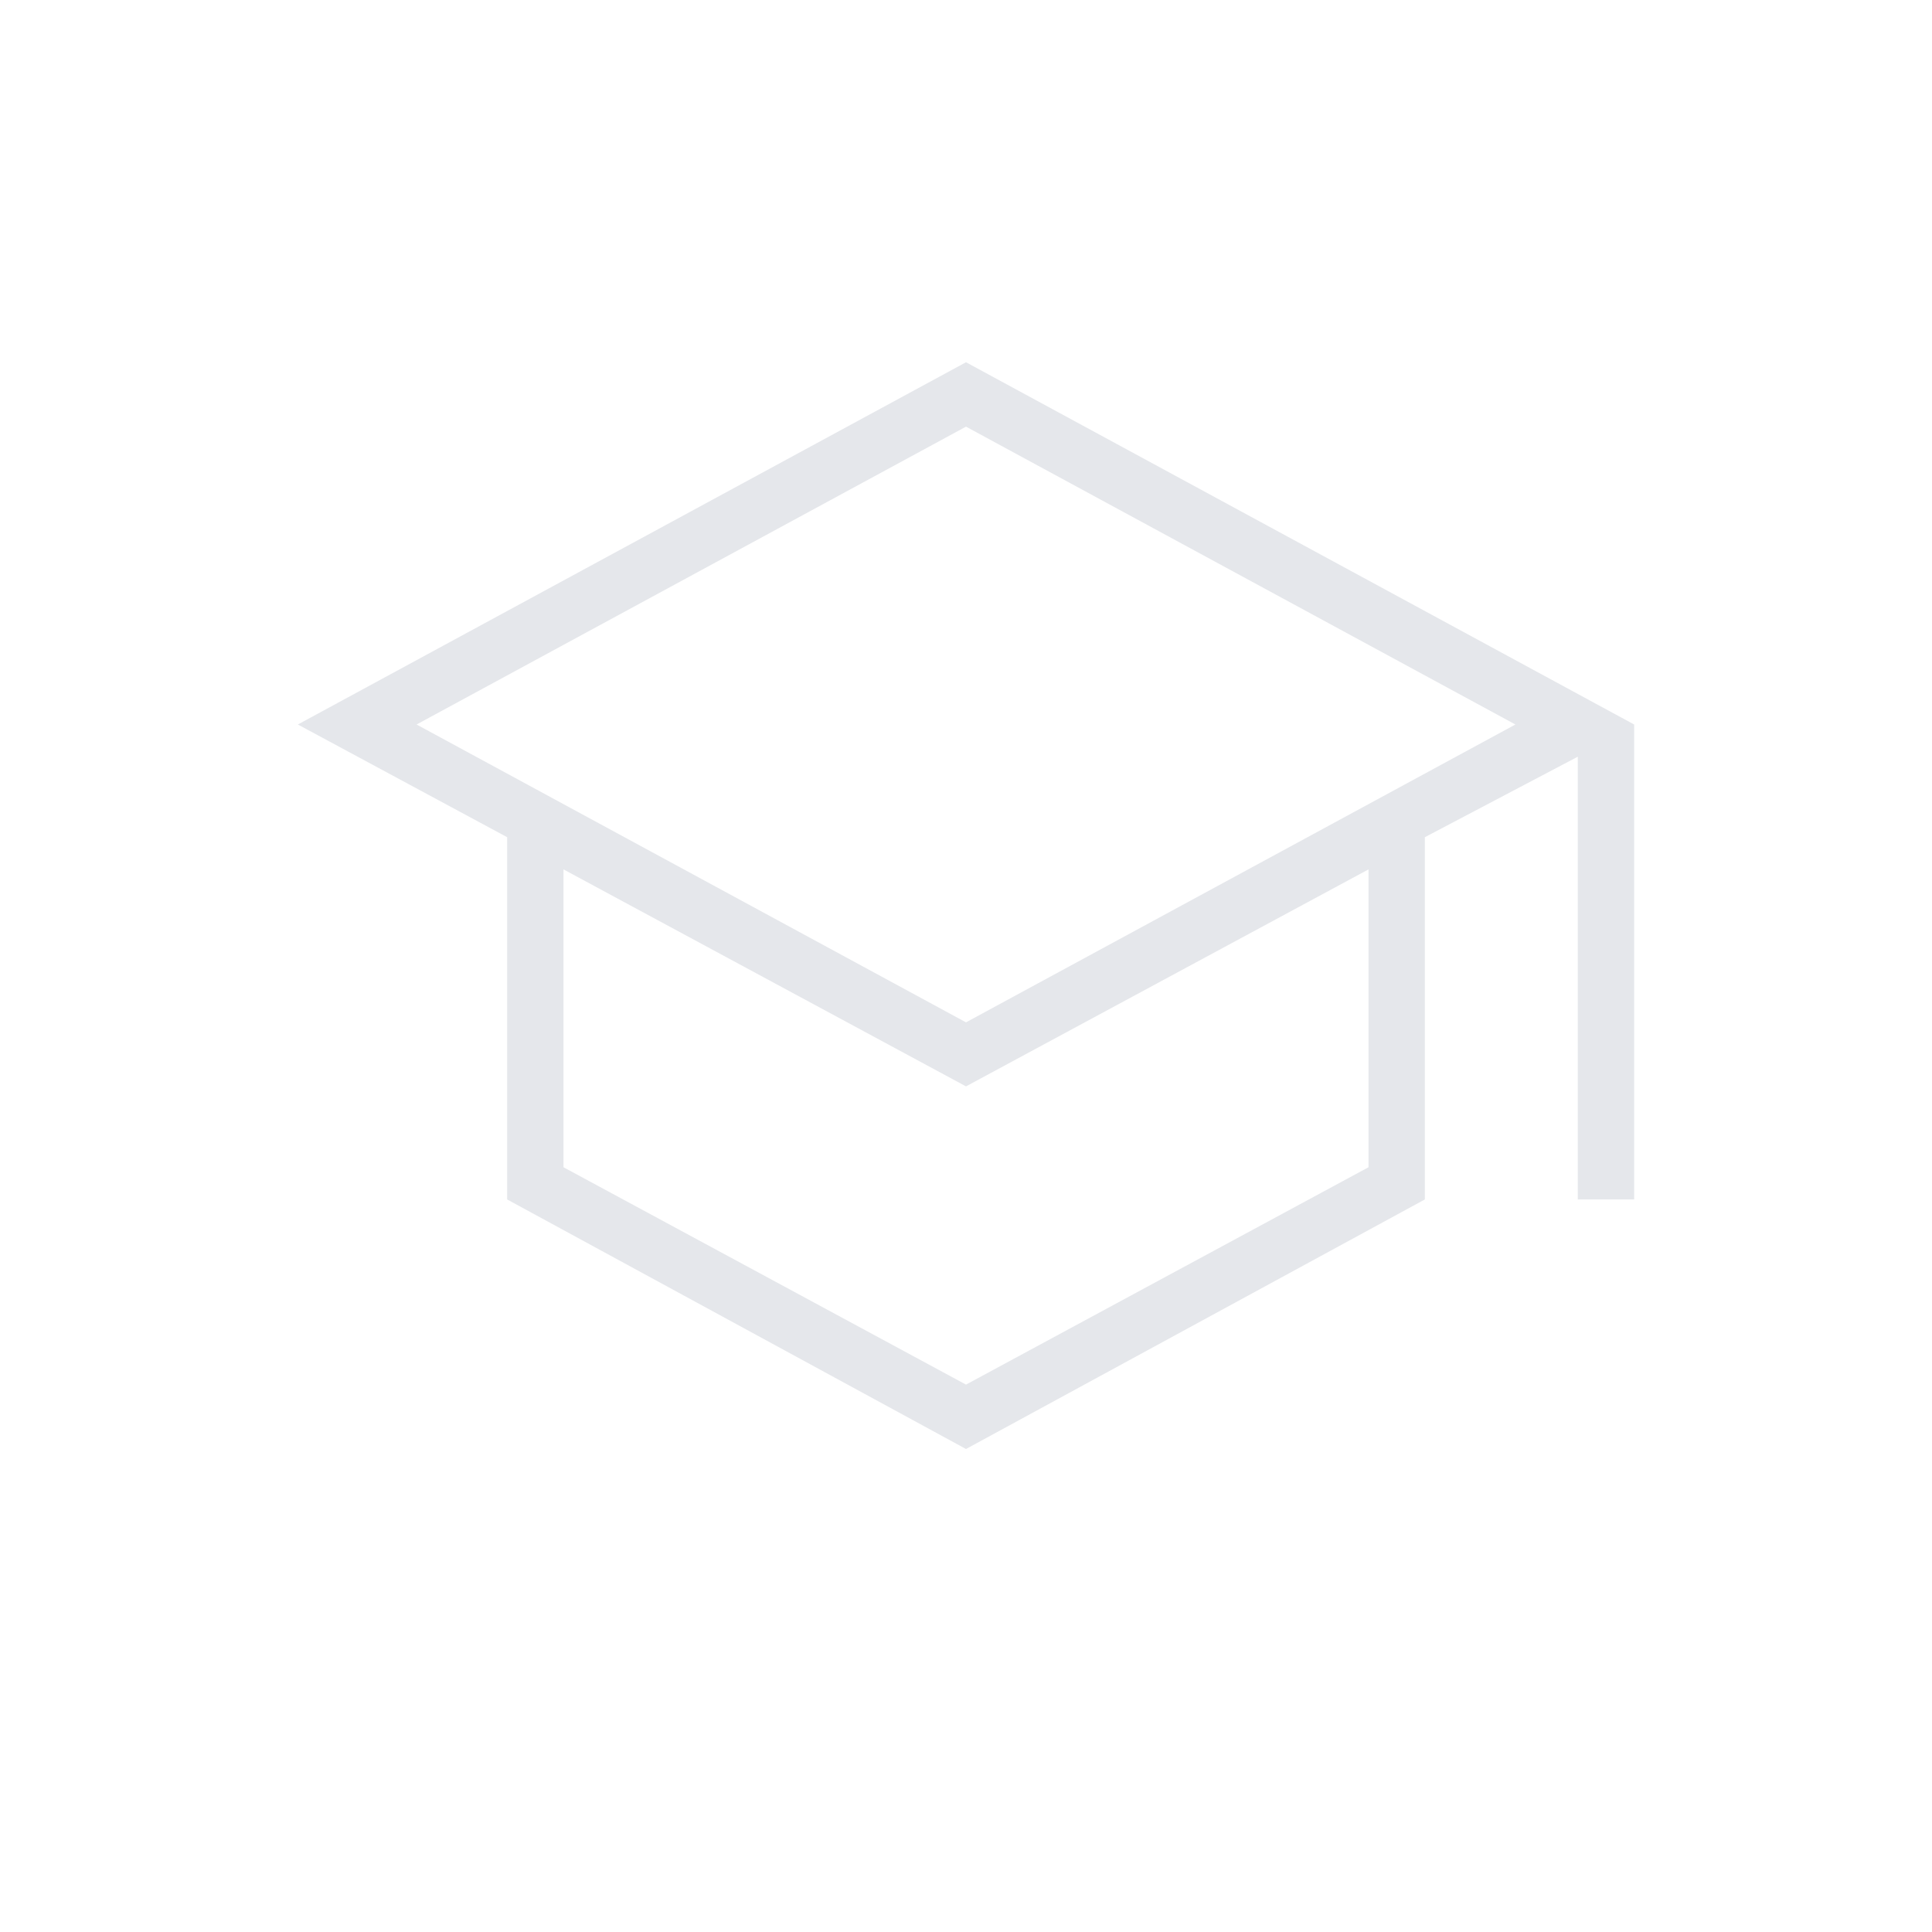
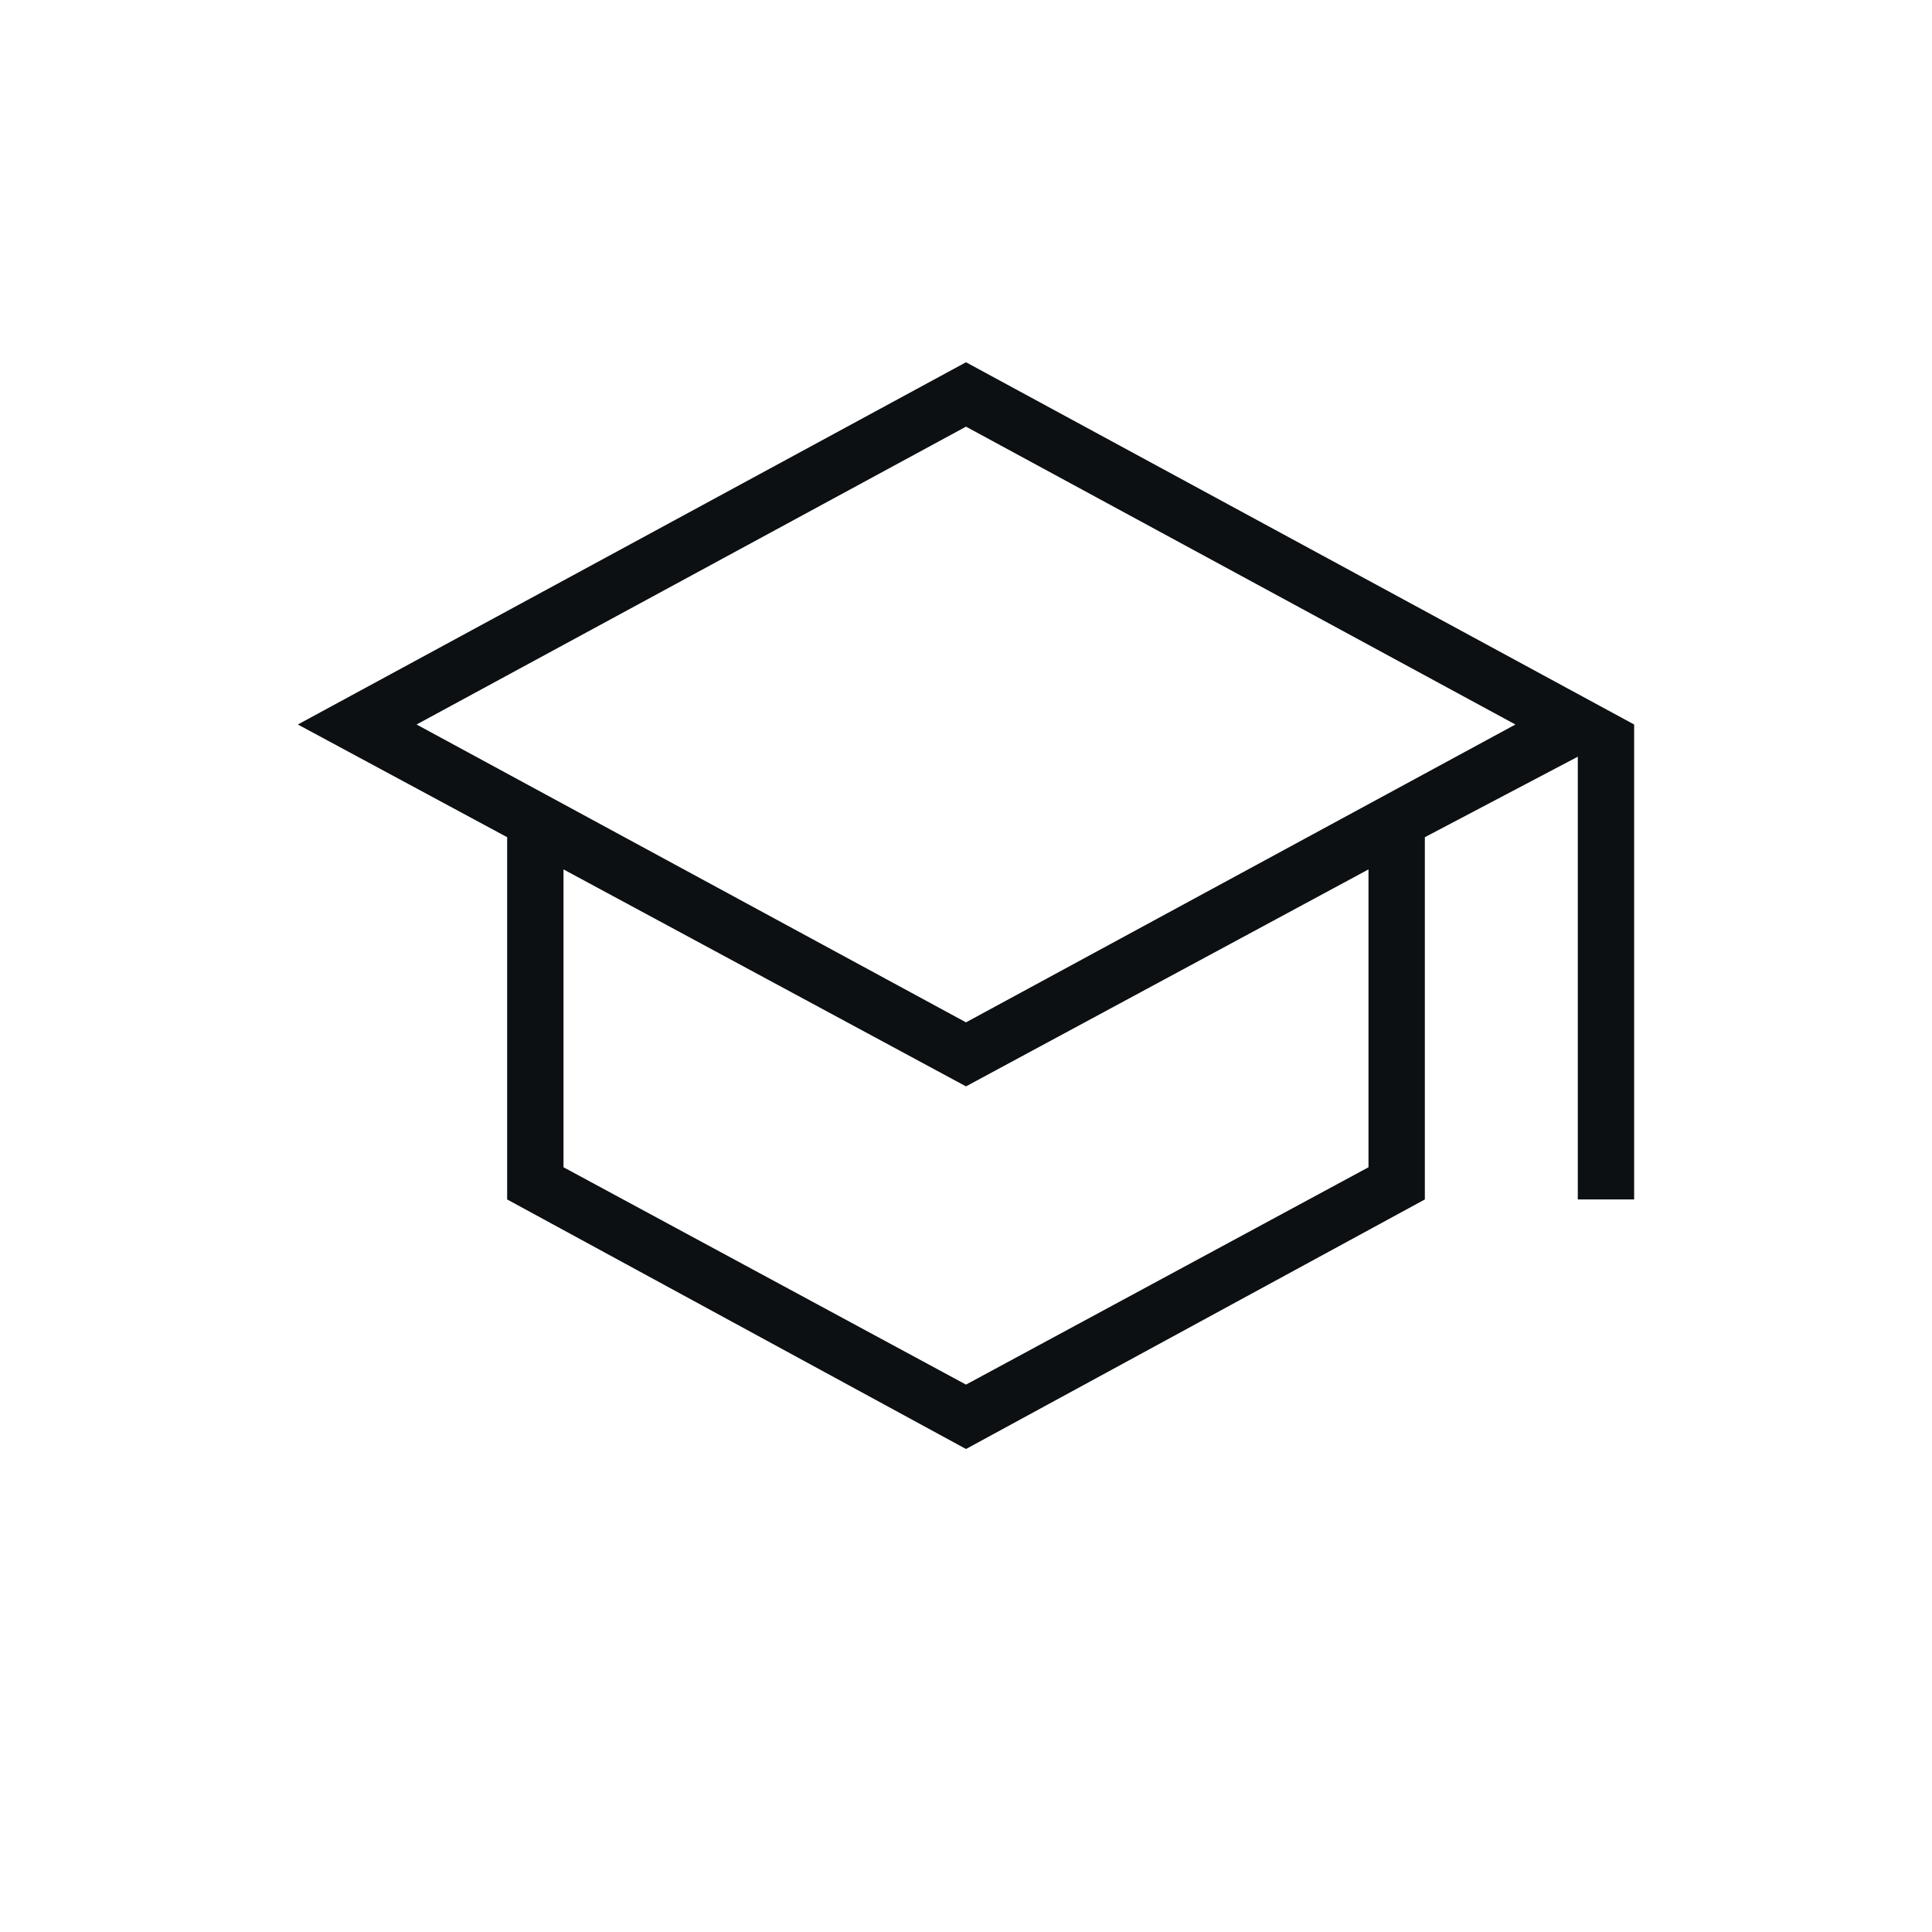
- <svg xmlns="http://www.w3.org/2000/svg" fill="#e5e7eb" height="24" viewBox="0 -960 960 960" width="24">
+ <svg xmlns="http://www.w3.org/2000/svg" fill="#0C1013" height="24" viewBox="0 -960 960 960" width="24">
  <path d="M480-240 252-364v-180l-104-56 332-180 332 180v236h-28v-220l-76 40v180L480-240Zm0-212 273-148-273-148-273 148 273 148Zm0 180 200-108v-148L480-420.185 280-528v148l200 108Zm0-180Zm0 44Zm0 0Z" />
</svg>
